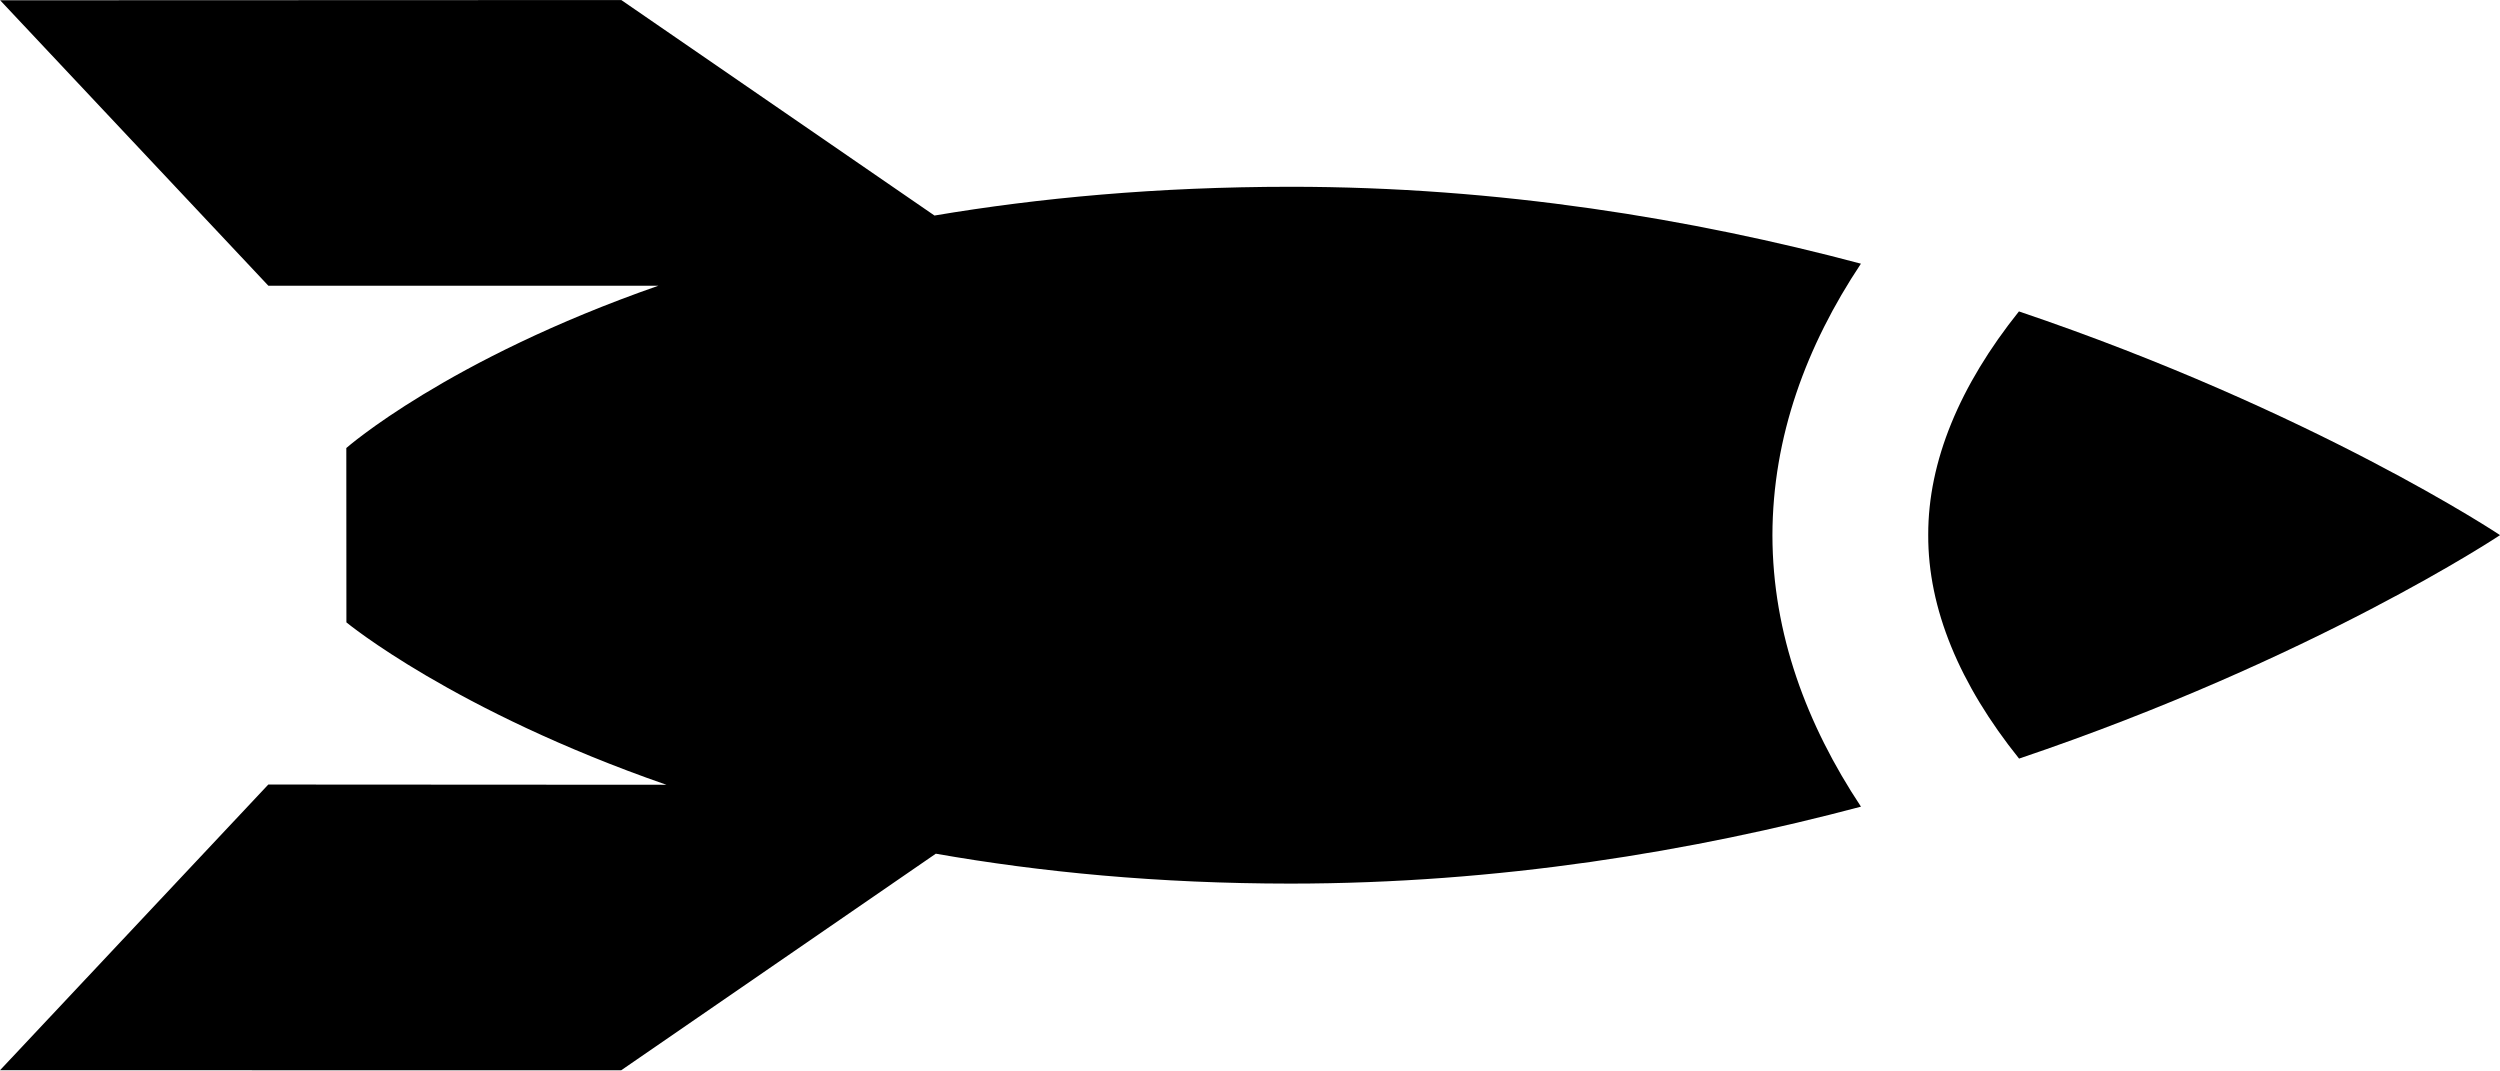
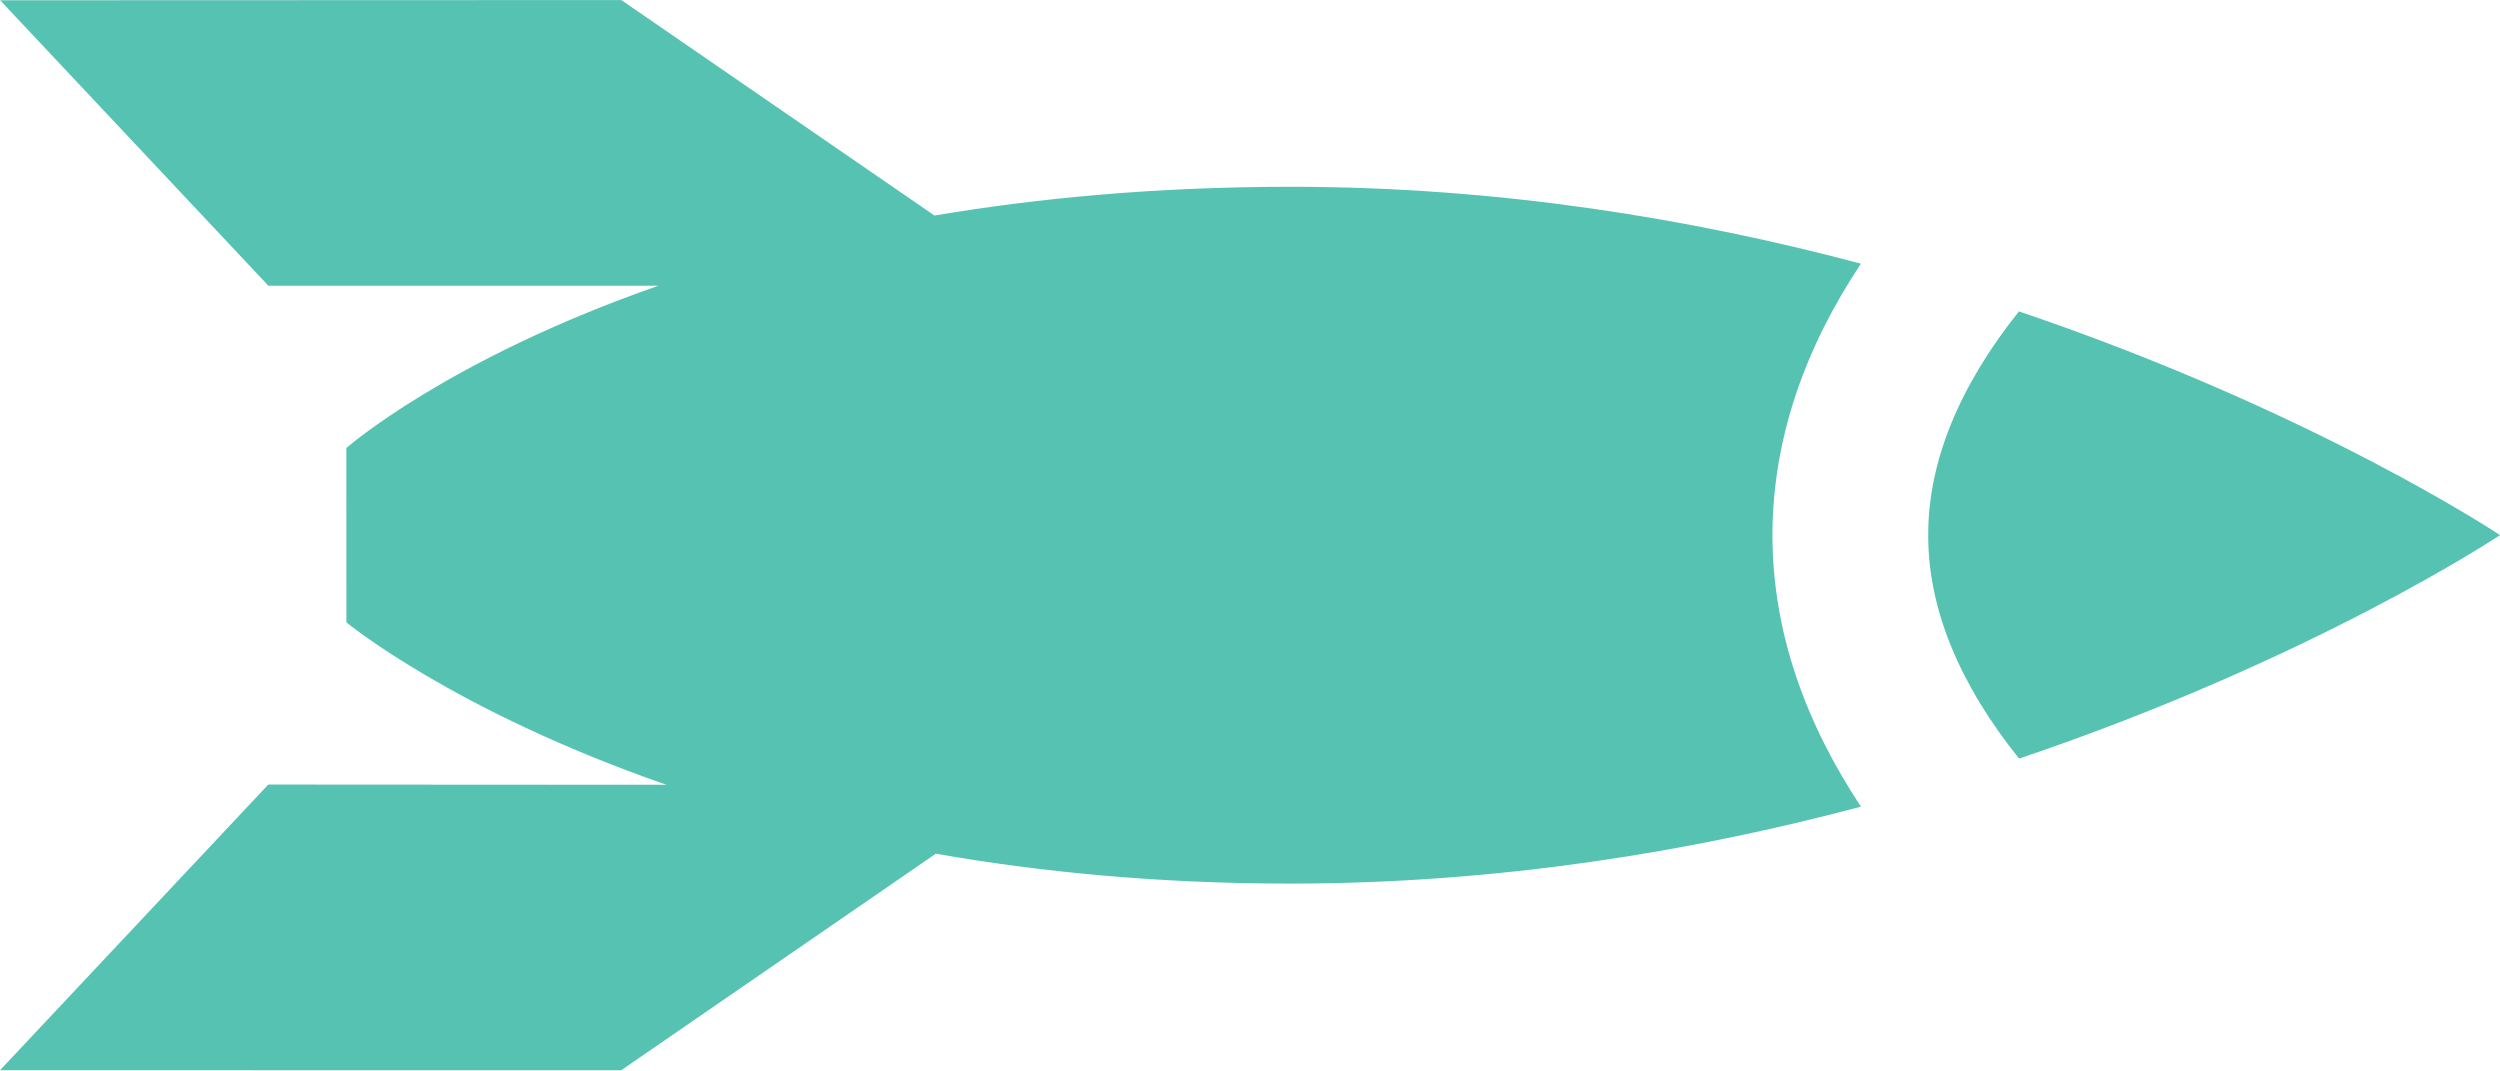
<svg xmlns="http://www.w3.org/2000/svg" version="1.1" id="Layer_1" x="0px" y="0px" width="54.156px" height="23.183px" viewBox="612.532 500.386 54.156 23.183" enable-background="new 612.532 500.386 54.156 23.183" xml:space="preserve">
  <g>
-     <path d="M652.844,506.098c-3.647-0.971-7.839-1.667-12.359-1.666c-2.891,0.001-5.457,0.243-7.71,0.623l-6.784-4.668l-13.456,0.005 l5.811,6.184h8.447c-4.58,1.598-6.759,3.515-6.759,3.515l0.002,3.777c0,0,2.313,1.912,6.931,3.518l-8.623-0.005l-5.811,6.188 l13.455,0.002l6.816-4.692c2.261,0.398,4.822,0.647,7.681,0.648c4.522-0.001,8.712-0.697,12.36-1.667 c-1.176-1.775-1.915-3.743-1.918-5.877C650.93,509.842,651.665,507.871,652.844,506.098z" />
-     <path d="M656.267,507.132c-1.284,1.605-1.969,3.25-1.965,4.84c-0.007,1.597,0.677,3.238,1.968,4.847 c6.399-2.162,10.419-4.841,10.419-4.841S662.67,509.298,656.267,507.132z" />
+     <path fill="#56c3b2" d="M652.844,506.098c-3.647-0.971-7.839-1.667-12.359-1.666c-2.891,0.001-5.457,0.243-7.71,0.623l-6.784-4.668l-13.456,0.005 l5.811,6.184h8.447c-4.58,1.598-6.759,3.515-6.759,3.515l0.002,3.777c0,0,2.313,1.912,6.931,3.518l-8.623-0.005l-5.811,6.188 l13.455,0.002l6.816-4.692c2.261,0.398,4.822,0.647,7.681,0.648c4.522-0.001,8.712-0.697,12.36-1.667 c-1.176-1.775-1.915-3.743-1.918-5.877C650.93,509.842,651.665,507.871,652.844,506.098z" />
+     <path fill="#56c3b2" d="M656.267,507.132c-1.284,1.605-1.969,3.25-1.965,4.84c-0.007,1.597,0.677,3.238,1.968,4.847 c6.399-2.162,10.419-4.841,10.419-4.841S662.67,509.298,656.267,507.132z" />
  </g>
</svg>
